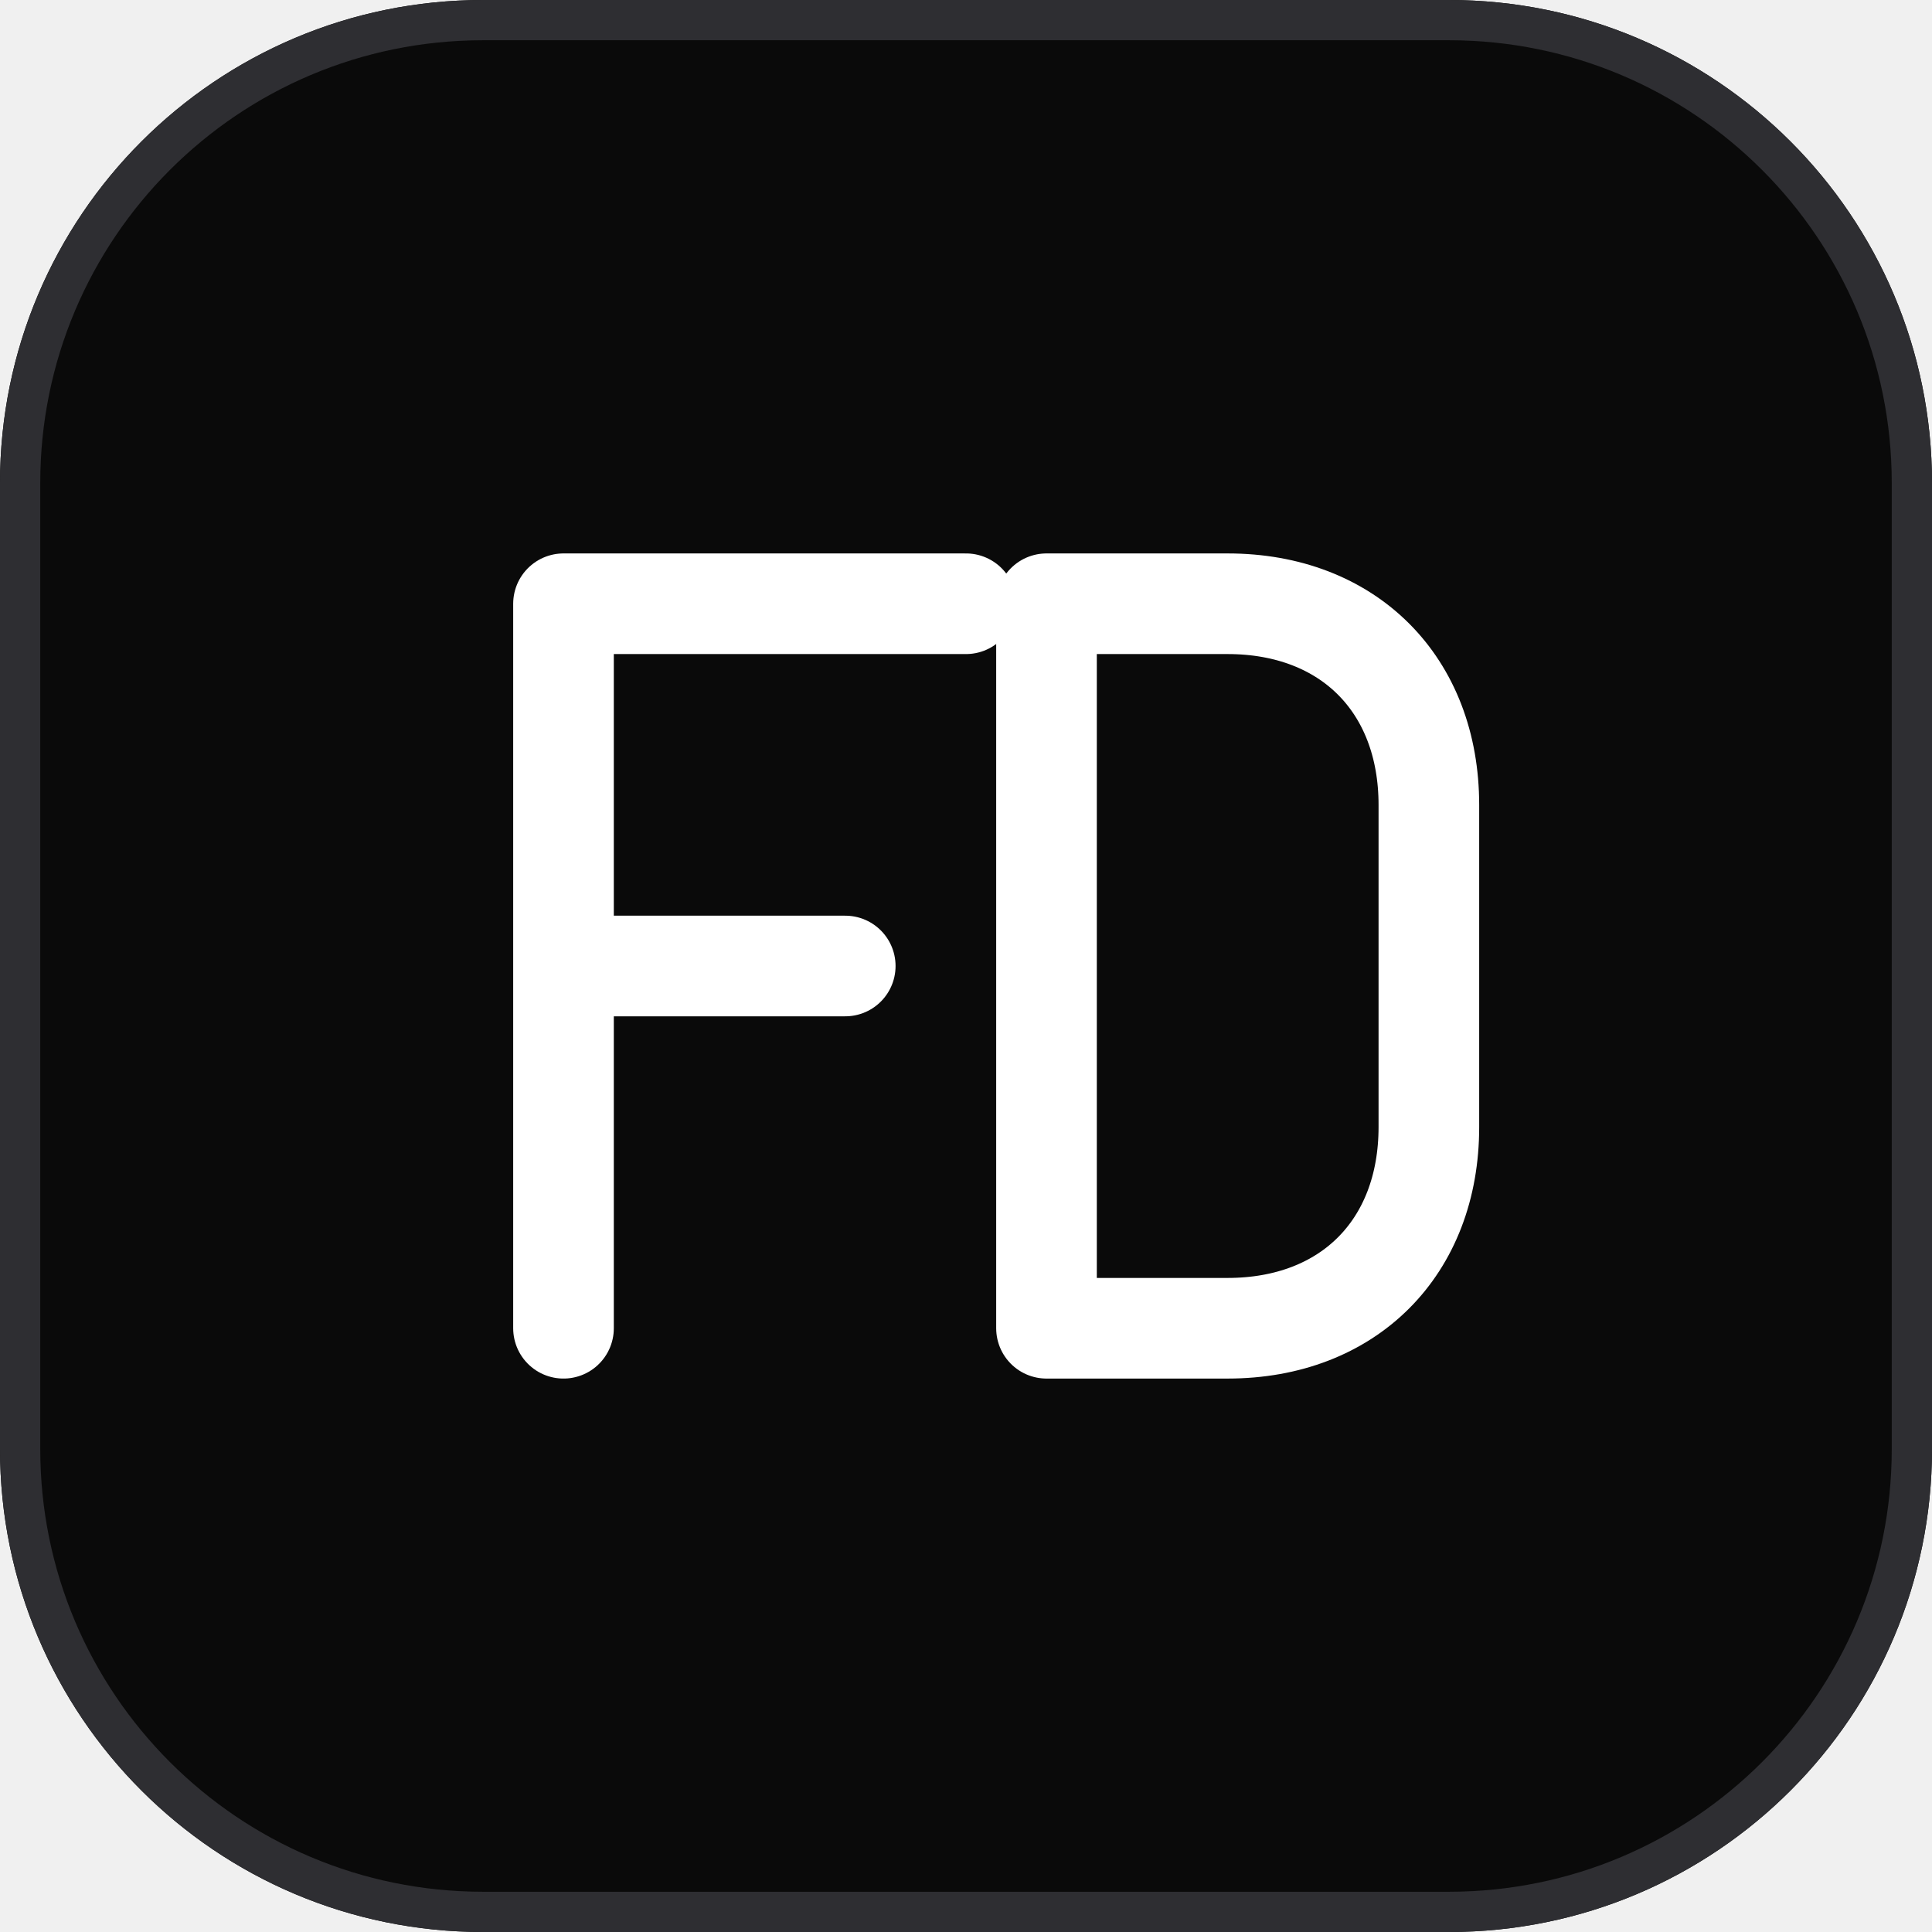
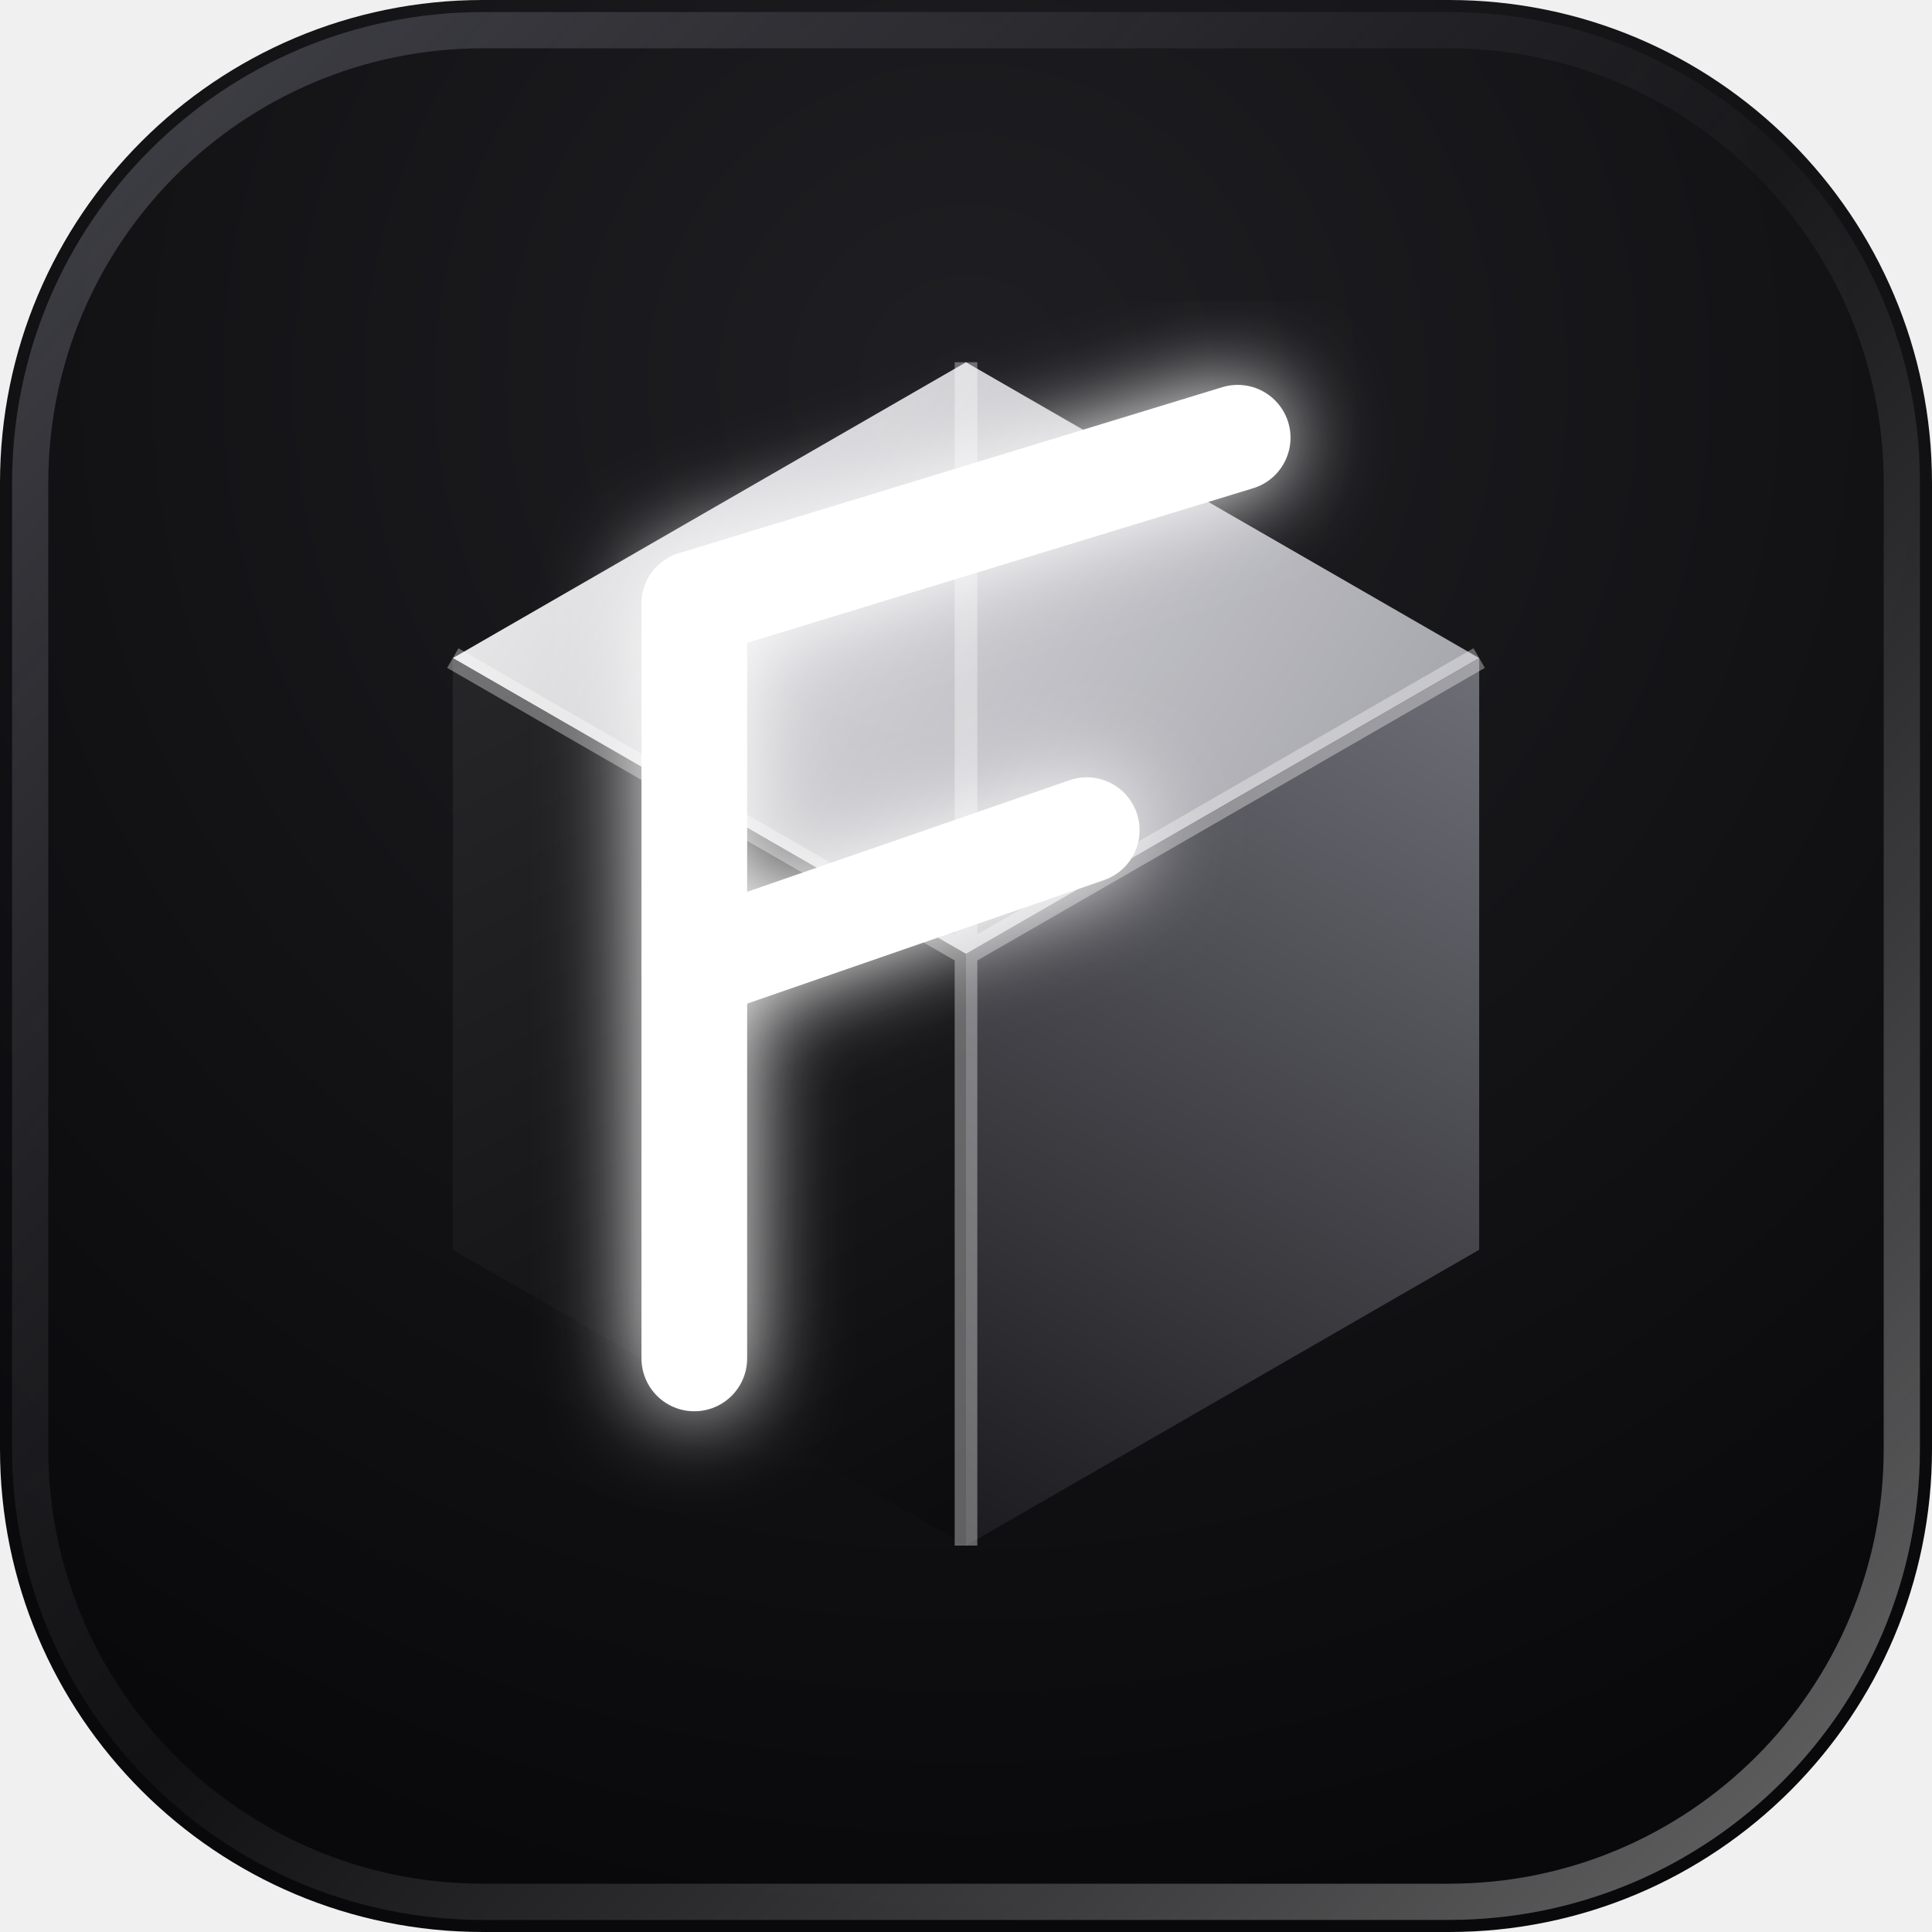
- <svg xmlns="http://www.w3.org/2000/svg" width="48" height="48" viewBox="0 0 48 48" fill="none">
-   <rect width="48" height="48" rx="12" fill="#0A0A0A" />
-   <rect x="0.5" y="0.5" width="47" height="47" rx="11.5" stroke="#2E2E32" stroke-width="1" />
-   <path d="M14 15H24M14 24H21M14 15V33" stroke="#FFFFFF" stroke-width="2.5" stroke-linecap="round" stroke-linejoin="round" />
-   <path d="M26 15H30.5C33.5 15 35.5 17 35.5 20V28C35.5 31 33.5 33 30.5 33H26V15Z" stroke="#FFFFFF" stroke-width="2.5" stroke-linecap="round" stroke-linejoin="round" />
+ <svg xmlns="http://www.w3.org/2000/svg" width="64" height="64" viewBox="0 0 64 64" fill="none">
+   <defs>
+     <radialGradient id="bgGrad" cx="50%" cy="20%" r="80%">
+       <stop offset="0%" stop-color="#1f1f23" />
+       <stop offset="100%" stop-color="#09090b" />
+     </radialGradient>
+     <linearGradient id="borderGrad" x1="0" y1="0" x2="64" y2="64" gradientUnits="userSpaceOnUse">
+       <stop offset="0%" stop-color="#52525b" stop-opacity="0.8" />
+       <stop offset="50%" stop-color="#27272a" stop-opacity="0.3" />
+       <stop offset="100%" stop-color="#ffffff" stop-opacity="0.4" />
+     </linearGradient>
+     <linearGradient id="topFacet" x1="14" y1="11" x2="50" y2="32" gradientUnits="userSpaceOnUse">
+       <stop offset="0%" stop-color="#ffffff" />
+       <stop offset="100%" stop-color="#a1a1aa" />
+     </linearGradient>
+     <linearGradient id="leftFacet" x1="14" y1="21" x2="32" y2="53" gradientUnits="userSpaceOnUse">
+       <stop offset="0%" stop-color="#27272a" />
+       <stop offset="100%" stop-color="#0a0a0c" />
+     </linearGradient>
+     <linearGradient id="rightFacet" x1="50" y1="21" x2="32" y2="53" gradientUnits="userSpaceOnUse">
+       <stop offset="0%" stop-color="#71717a" />
+       <stop offset="100%" stop-color="#18181b" />
+     </linearGradient>
+     <filter id="neonGlow" x="10" y="10" width="44" height="44" filterUnits="userSpaceOnUse" color-interpolation-filters="sRGB">
+       <feGaussianBlur stdDeviation="1.5" result="blur" />
+       <feMerge>
+         <feMergeNode in="blur" />
+         <feMergeNode in="SourceGraphic" />
+       </feMerge>
+     </filter>
+   </defs>
+   <rect width="64" height="64" rx="16" fill="url(#bgGrad)" />
+   <rect x="1" y="1" width="62" height="62" rx="15" stroke="url(#borderGrad)" stroke-width="1.2" />
+   <path d="M32 12L49 21.8L32 31.6L15 21.8Z" fill="url(#topFacet)" fill-opacity="0.95" />
+   <path d="M15 21.8L32 31.6V51.2L15 41.4Z" fill="url(#leftFacet)" />
+   <path d="M32 31.6L49 21.8V41.4L32 51.2Z" fill="url(#rightFacet)" />
+   <path d="M32 12V31.6M15 21.8L32 31.6M49 21.8L32 31.6M32 31.6V51.2" stroke="#ffffff" stroke-width="0.75" stroke-opacity="0.35" />
+   <g filter="url(#neonGlow)">
+     <path d="M23 20V45" stroke="#ffffff" stroke-width="3.5" stroke-linecap="round" />
+     <path d="M23 20L41 14.5" stroke="#ffffff" stroke-width="3.5" stroke-linecap="round" />
+     <path d="M23 32L36 27.5" stroke="#ffffff" stroke-width="3.5" stroke-linecap="round" />
+     <circle cx="41" cy="14.5" r="1.5" fill="#ffffff" />
+     <circle cx="36" cy="27.5" r="1.5" fill="#ffffff" />
+   </g>
</svg>
